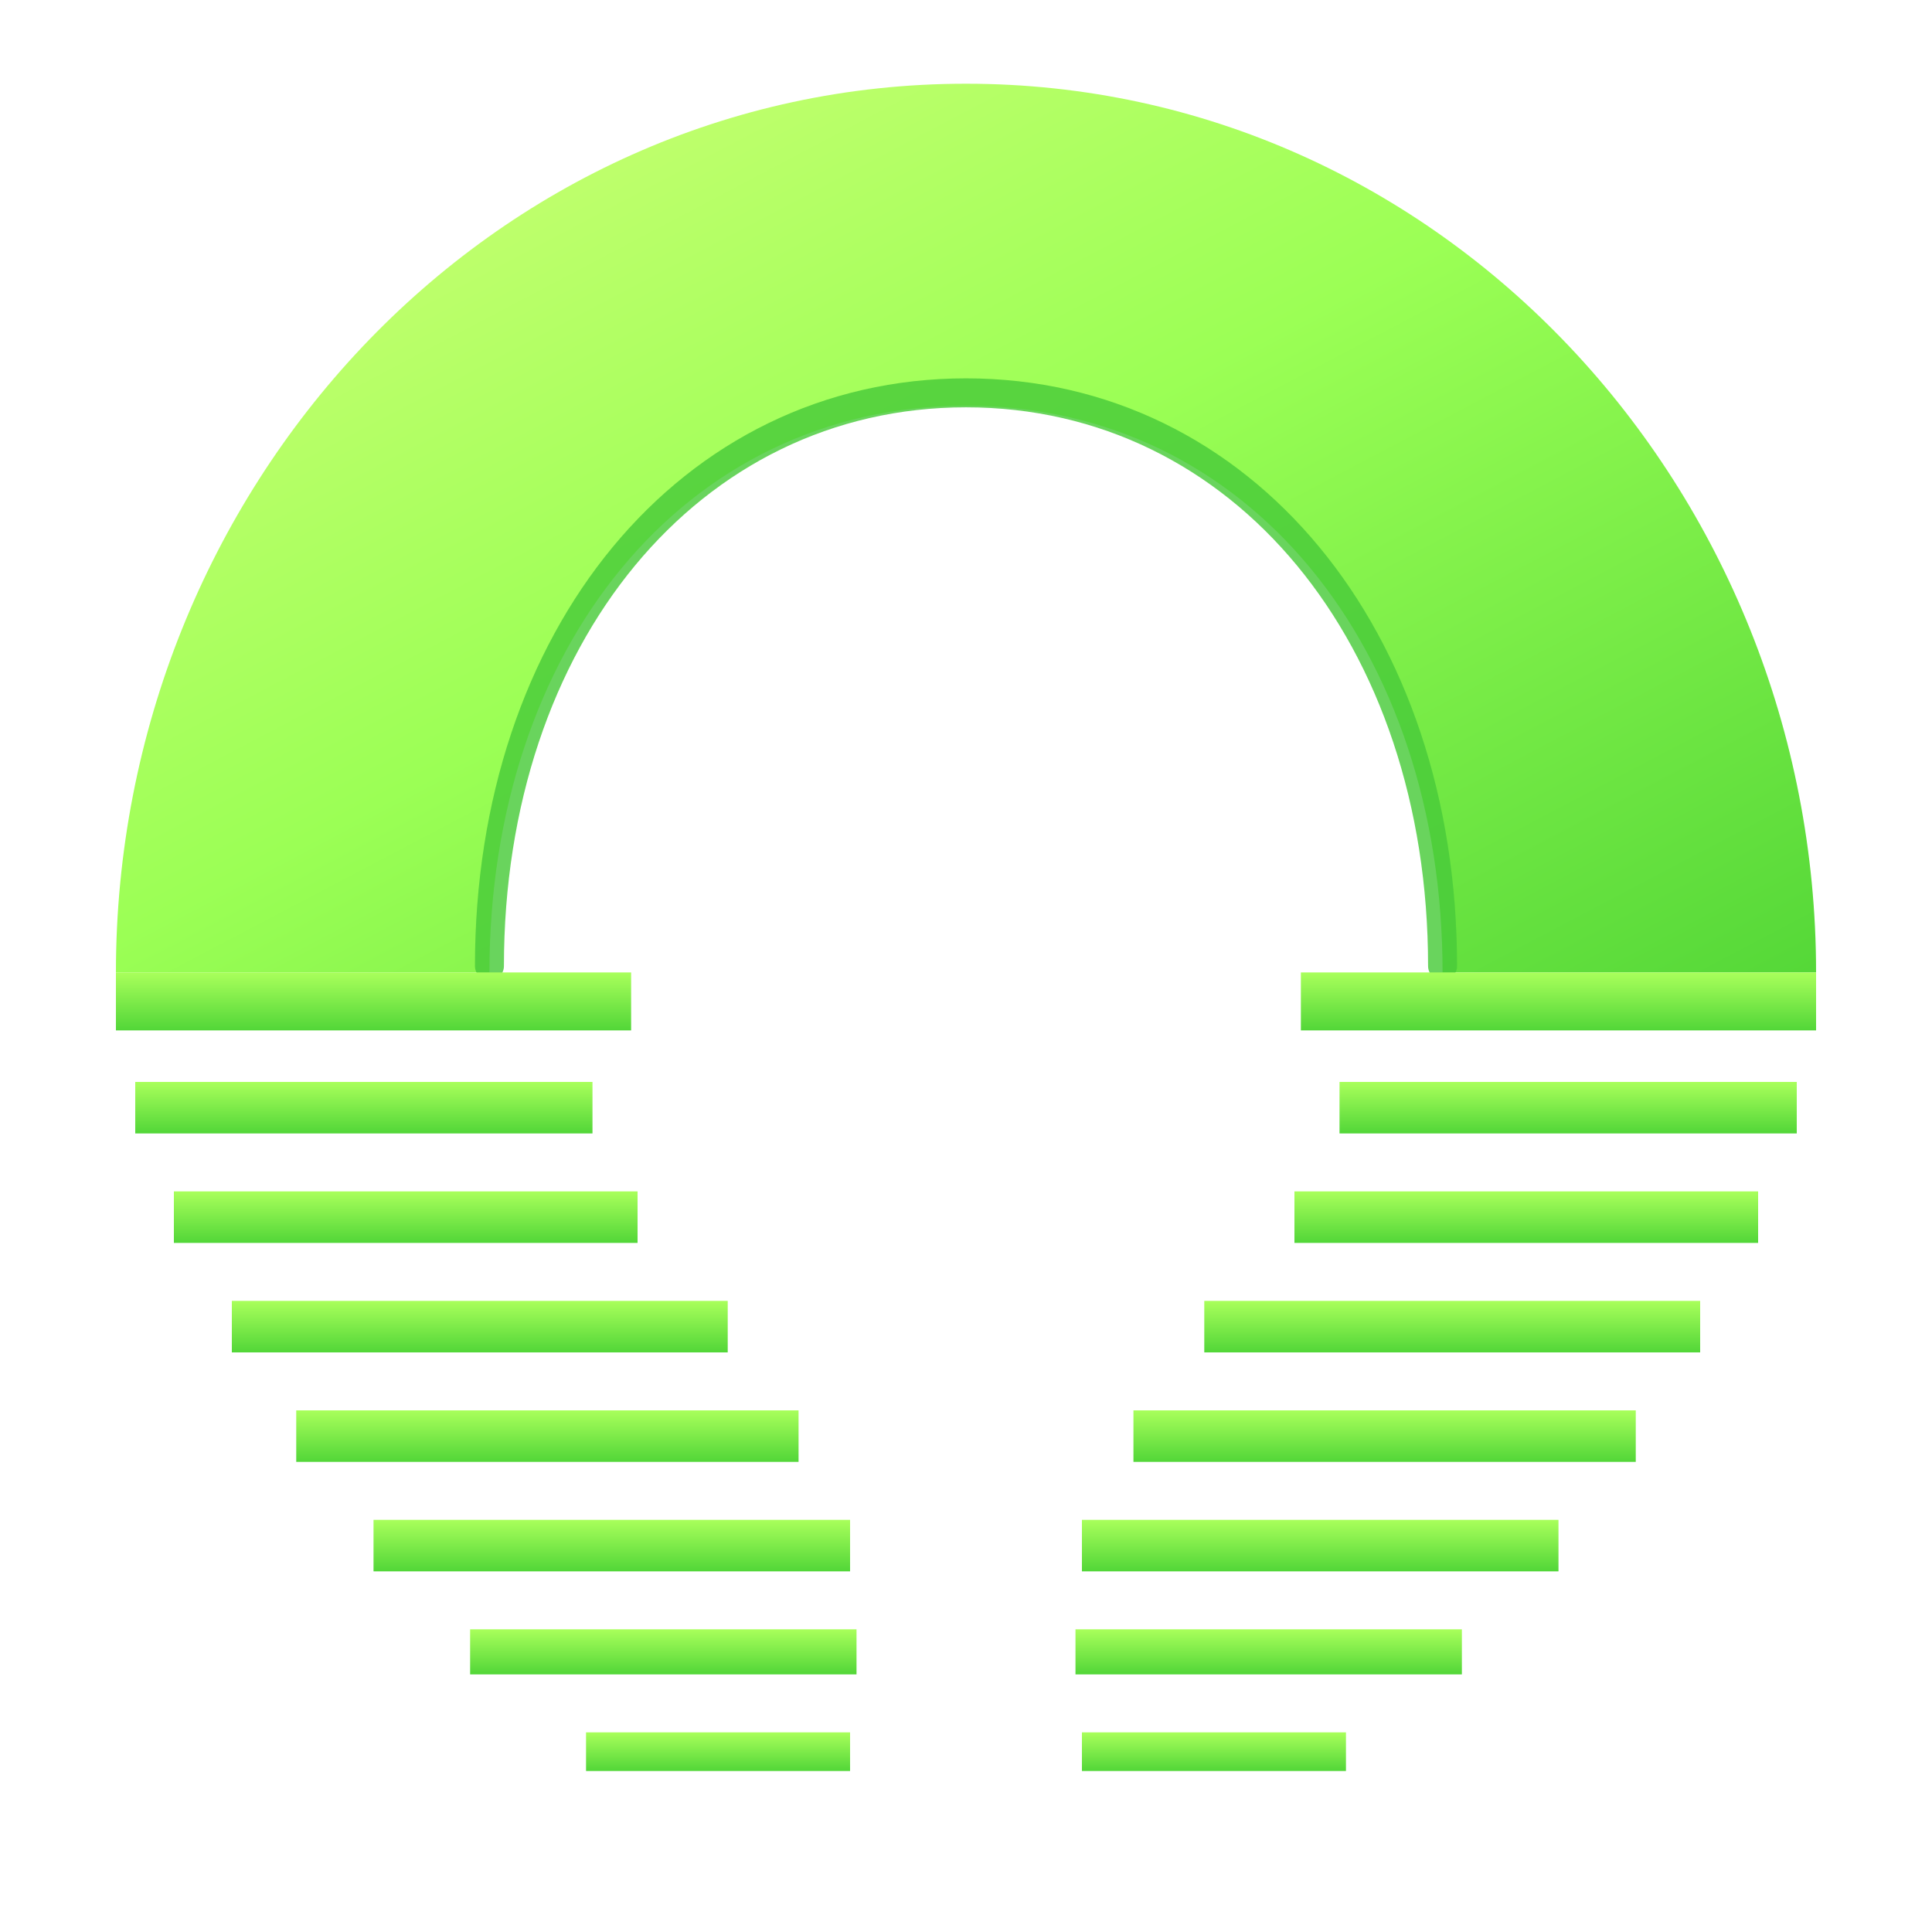
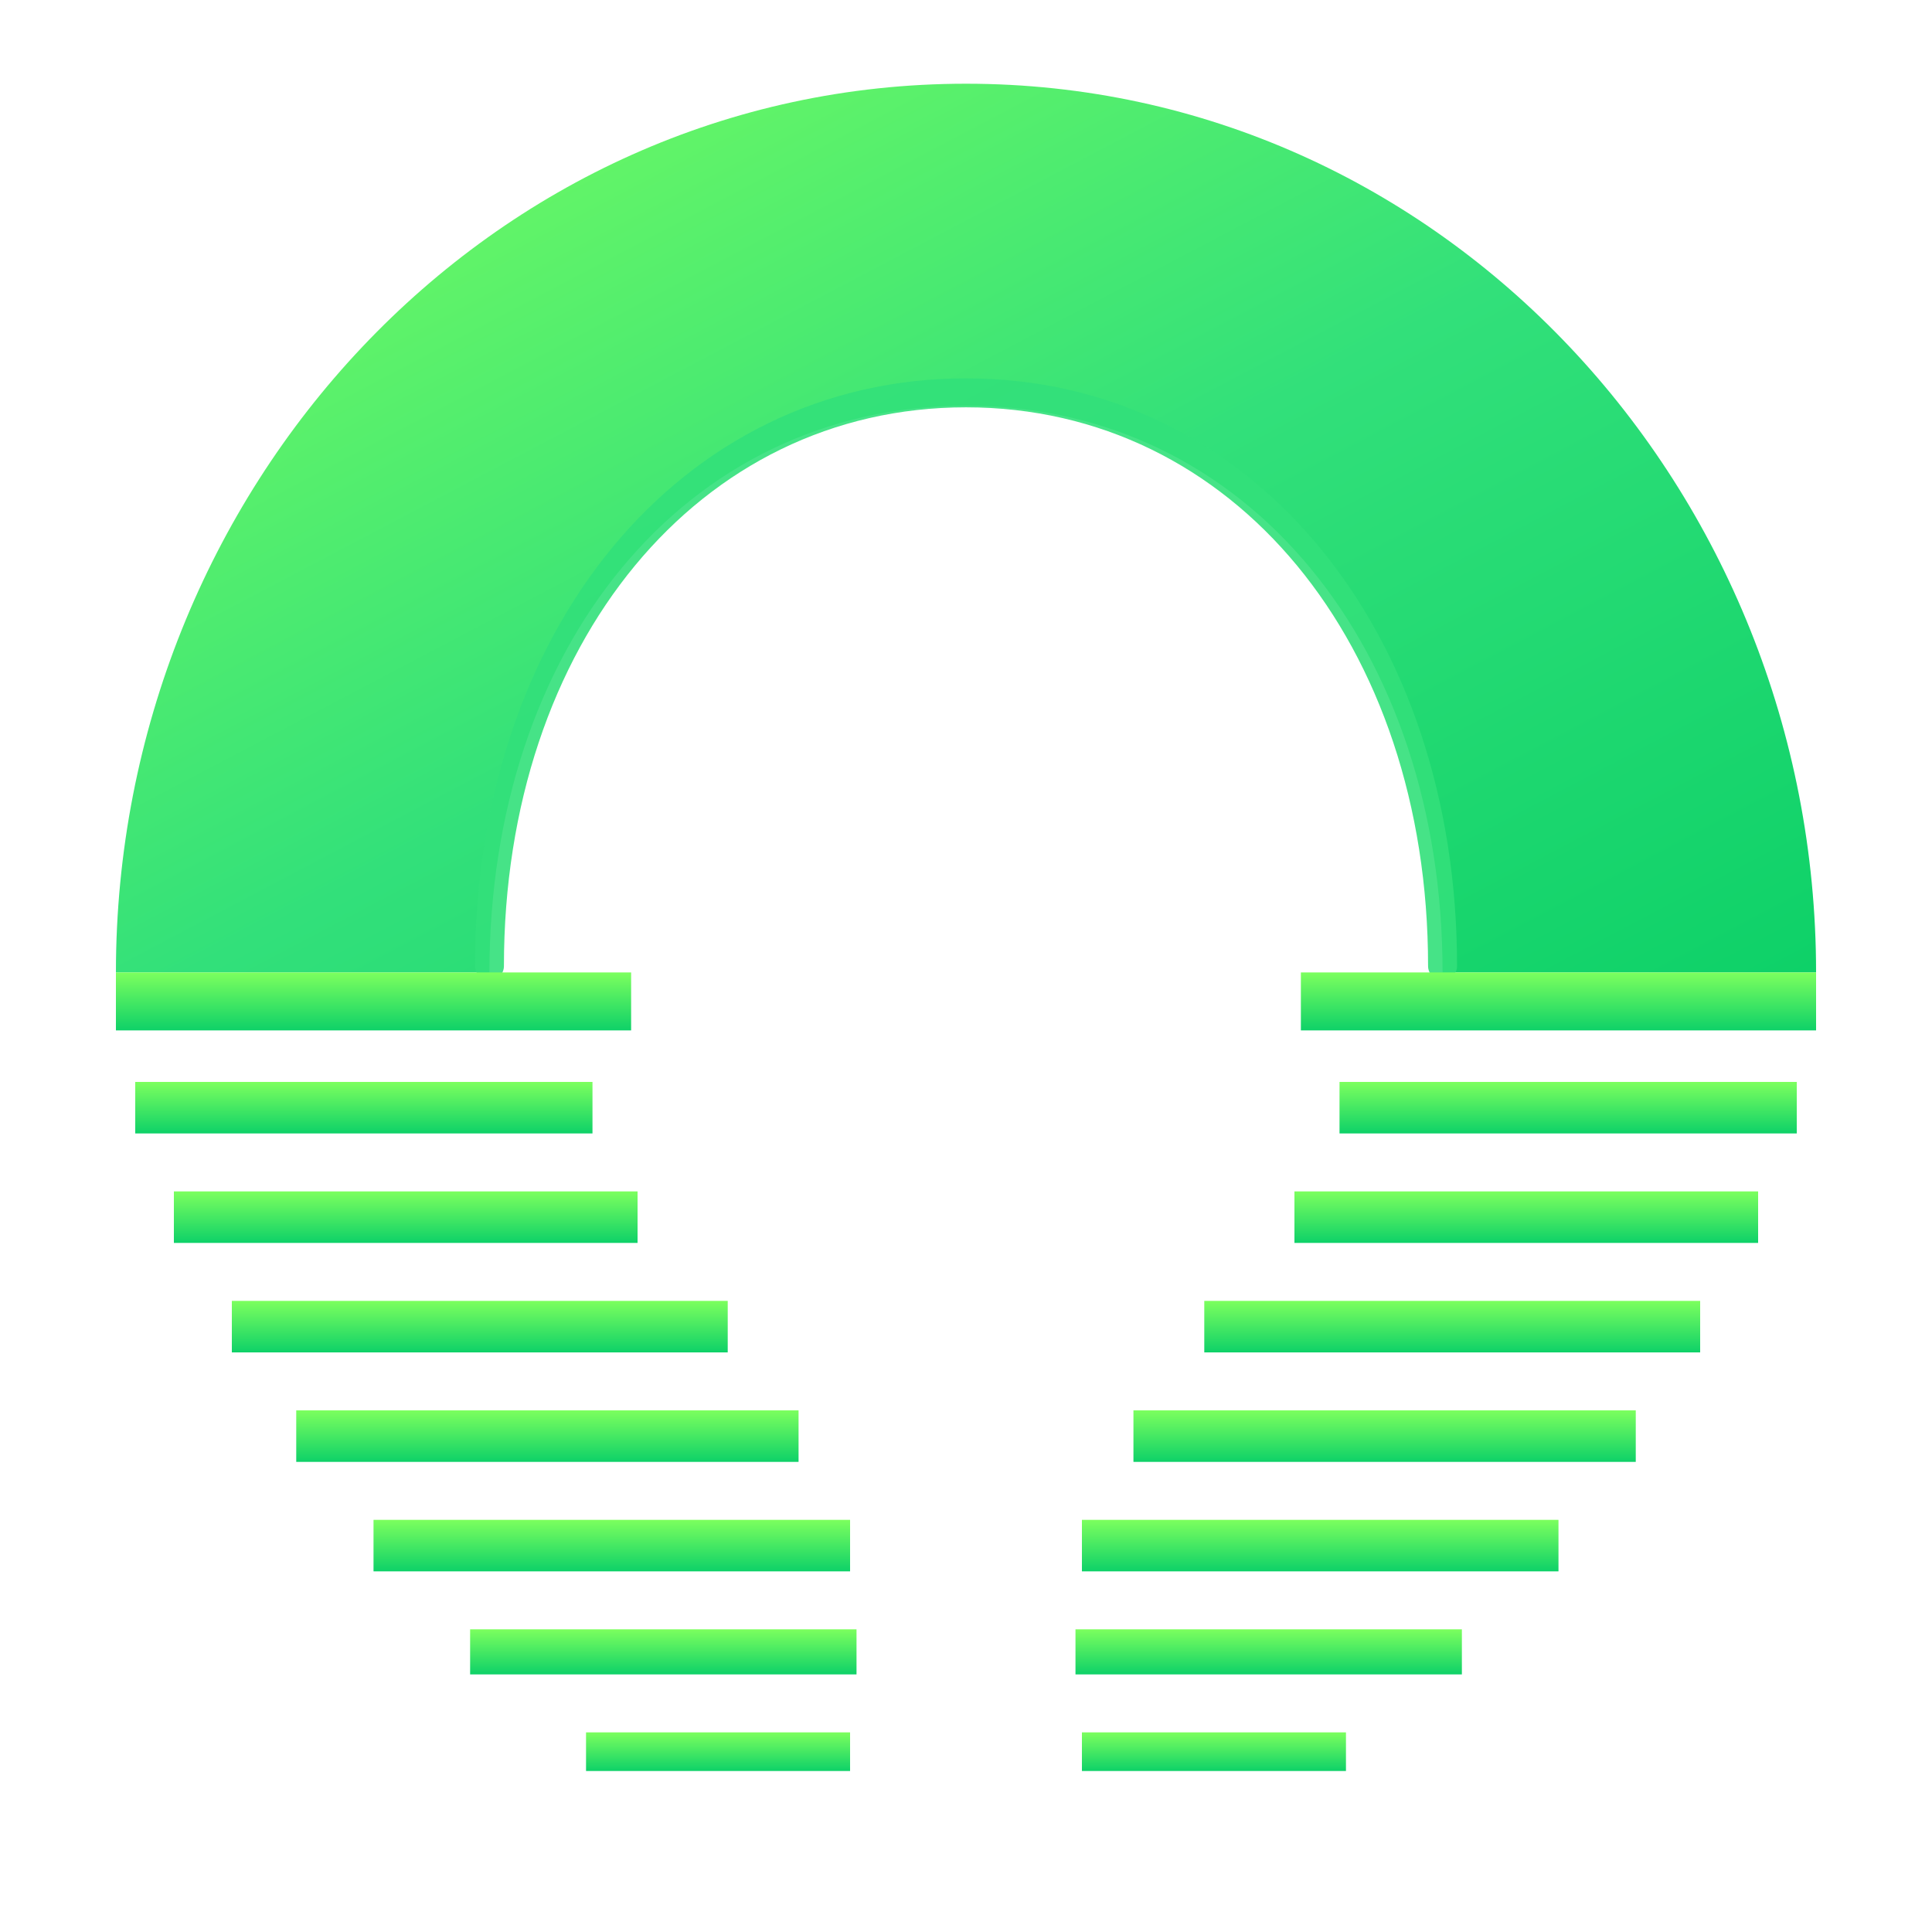
<svg xmlns="http://www.w3.org/2000/svg" width="600" height="600" viewBox="0 0 300 300" role="img" aria-labelledby="title desc">
  <defs>
-     <linearGradient id="lime" x1="0" y1="0" x2="1" y2="1">
-       <stop offset="0" stop-color="#D4FF7A" />
-       <stop offset=".48" stop-color="#9BFF55" />
-       <stop offset="1" stop-color="#55D838" />
+     <linearGradient id="portal" x1="0" y1="0" x2="1" y2="1">
+       <stop offset="0" stop-color="#7CFF5E" />
+       <stop offset=".52" stop-color="#32E07A" />
+       <stop offset="1" stop-color="#0ED168" />
    </linearGradient>
    <linearGradient id="strata" x1="0" y1="0" x2="0" y2="1">
-       <stop offset="0" stop-color="#A9FF5B" />
-       <stop offset="1" stop-color="#52D638" />
+       <stop offset="0" stop-color="#7CFF5E" />
+       <stop offset="1" stop-color="#0ED168" />
    </linearGradient>
  </defs>
-   <path d="M18 151 C18 76 76 13 150 13 C224 13 282 76 282 151 L224 151 C224 101 194 63 150 63 C106 63 76 101 76 151 Z" fill="url(#lime)" />
-   <path d="M76 150 C76 99 107 61 150 61 C193 61 224 99 224 150" fill="none" stroke="#48CB39" stroke-width="4.5" stroke-linecap="round" opacity=".82" />
+   <path d="M18 151 C18 76 76 13 150 13 C224 13 282 76 282 151 L224 151 C224 101 194 63 150 63 C106 63 76 101 76 151 Z" fill="url(#portal)" />
+   <path d="M76 150 C76 99 107 61 150 61 C193 61 224 99 224 150" fill="none" stroke="#32E07A" stroke-width="4.5" stroke-linecap="round" opacity=".9" />
  <g fill="url(#strata)">
    <path d="M18 151 H98 V160 H18 Z M202 151 H282 V160 H202 Z" />
    <path d="M21 168 H92 V176 H21 Z M208 168 H279 V176 H208 Z" />
    <path d="M27 185 H99 V193 H27 Z M201 185 H273 V193 H201 Z" />
    <path d="M36 202 H113 V210 H36 Z M187 202 H264 V210 H187 Z" />
    <path d="M46 219 H124 V227 H46 Z M176 219 H254 V227 H176 Z" />
    <path d="M58 236 H132 V244 H58 Z M168 236 H242 V244 H168 Z" />
    <path d="M73 253 H133 V260 H73 Z M167 253 H227 V260 H167 Z" />
    <path d="M91 269 H132 V275 H91 Z M168 269 H209 V275 H168 Z" />
  </g>
</svg>
